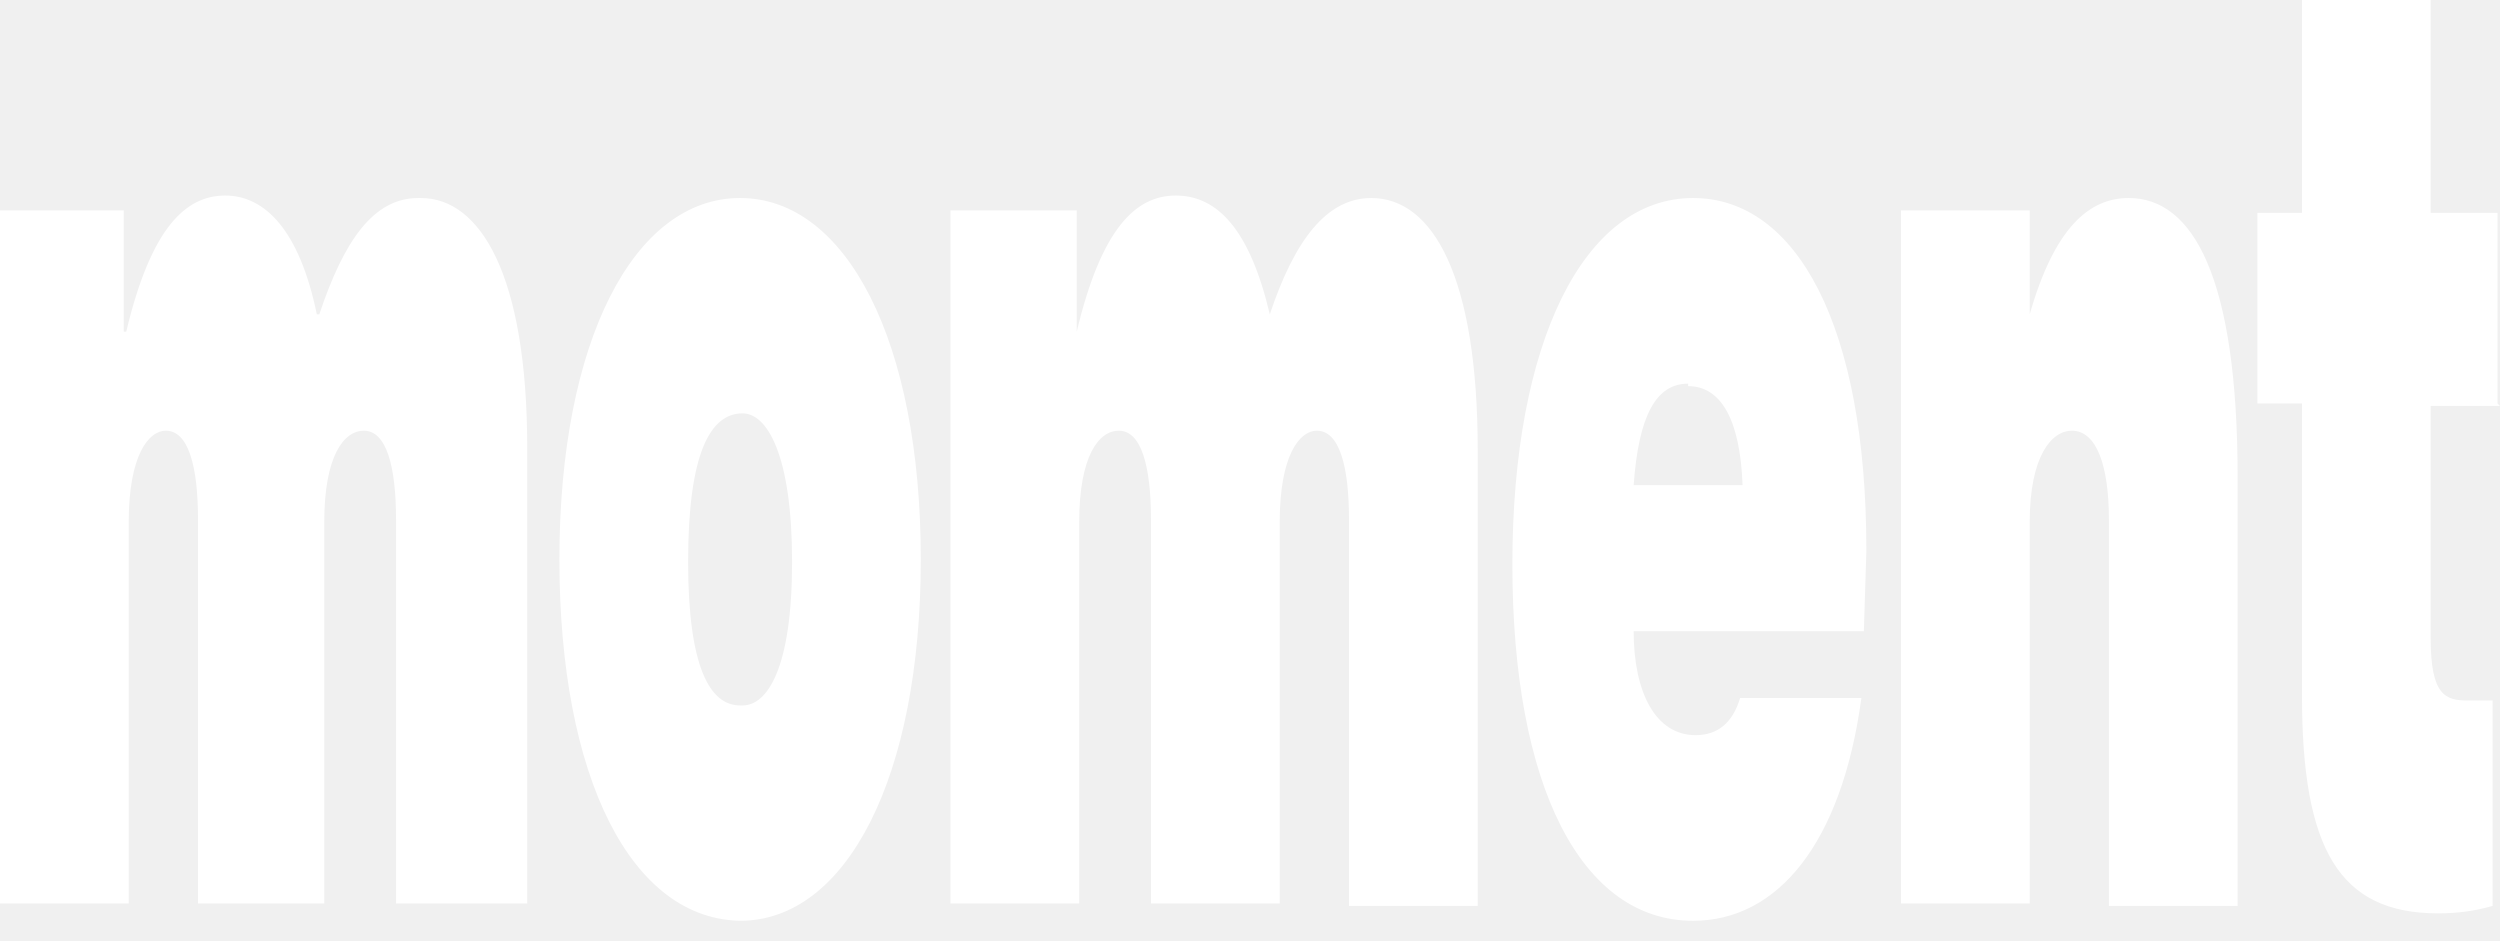
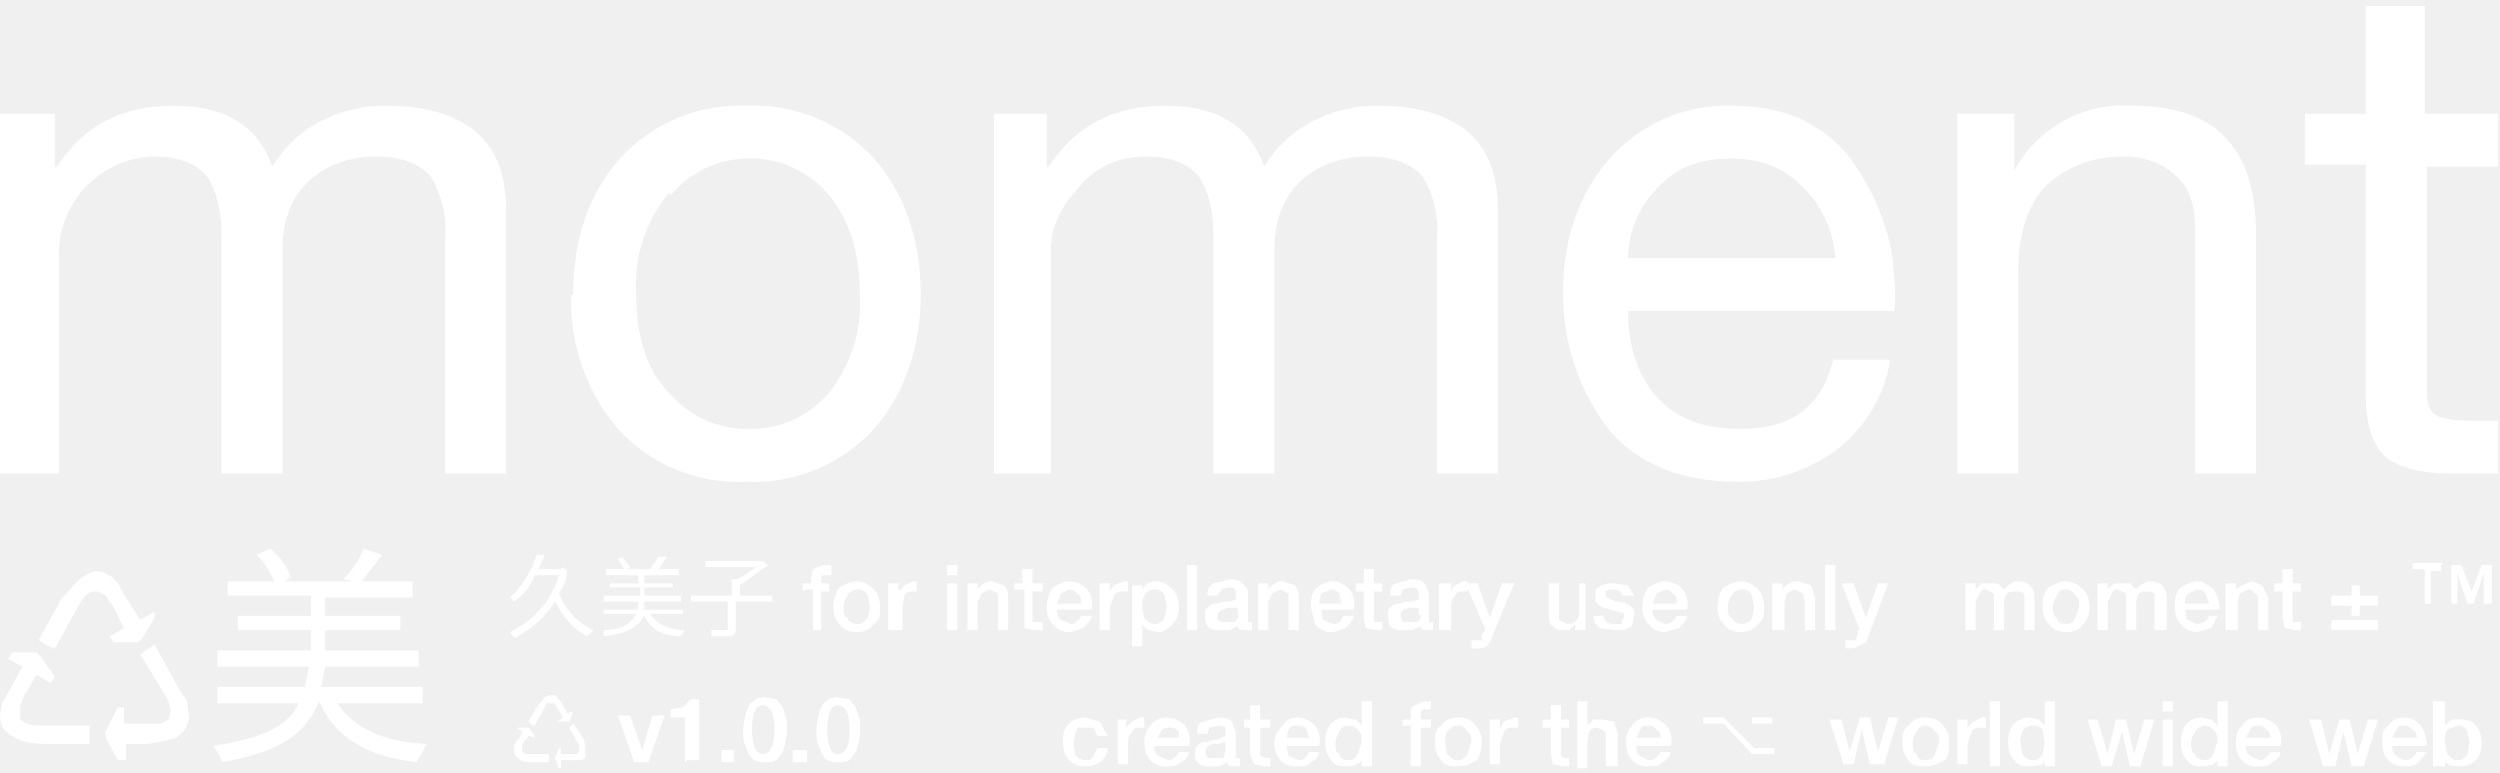
- <svg xmlns="http://www.w3.org/2000/svg" fill="none" viewBox="0 0 101 38">
-   <path d="M17 8c2.4 0 4.3 3.1 4.3 10.1v18.4H16V21c0-2.2-.4-3.6-1.3-3.6-.8 0-1.6 1-1.6 3.7v15.4H8V21c0-2.2-.4-3.6-1.3-3.6-.7 0-1.5 1-1.5 3.7v15.4H0v-28h5v4.9h.1c1-4.2 2.4-5.5 4-5.5s3 1.4 3.7 4.8h.1c1-3 2.2-4.7 4-4.7zm13 29.2c-4.5 0-7.4-5.8-7.4-14.6S25.6 8 29.9 8s7.3 5.8 7.3 14.6-3 14.6-7.3 14.6zm0-8.7c1 0 2-1.5 2-5.8s-1-6-2-6c-1.3 0-2.2 1.6-2.2 6 0 4.3.9 5.8 2.1 5.8zM55.4 8c2.5 0 4.3 3.2 4.3 10.2v18.4h-5.2V21c0-2.2-.4-3.6-1.3-3.6-.7 0-1.5 1-1.5 3.7v15.4h-5.2V21c0-2.2-.4-3.6-1.3-3.6-.8 0-1.6 1-1.6 3.7v15.4h-5.2v-28h5.1v4.9c1-4.2 2.4-5.5 4-5.5 1.7 0 3 1.4 3.8 4.8 1-3 2.3-4.7 4.1-4.7zm20 14.3-.1 3.2H66c0 2.5.9 4.2 2.5 4.2.9 0 1.5-.5 1.8-1.5h4.9c-.8 5.9-3.4 9-6.8 9-4.5 0-7.3-5.4-7.3-14.4S64 8 68.4 8c4.2 0 7 5.2 7 14.2zm-7.2-6.8c-1.3 0-2 1.3-2.2 4.1h4.4c-.1-2.7-.9-4-2.2-4zM86 8c2.6 0 4.4 3.2 4.4 11.3v17.3h-5.2V21c0-2.2-.5-3.6-1.5-3.6-.8 0-1.7 1-1.7 3.7v15.4h-5.2v-28H82v4.2C83 9.2 84.4 8 86 8zm15 8.4h-2.8v9.4c0 2.3.6 2.5 1.5 2.5h1v8.3c-.7.2-1.4.3-2.2.3-4 0-5.5-2.6-5.5-8.8V16.3h-1.8V8.6H93V0h5.2v8.6h2.7v7.7z" fill="#fff" />
+ <svg xmlns="http://www.w3.org/2000/svg" fill="none" viewBox="0 0 123 38">
+   <mask id="a" width="123" height="38" x="0" y="0" maskUnits="userSpaceOnUse" style="mask-type:alpha">
+     <path d="M0 0h123v38H0z" fill="#D9D9D9" />
+   </mask>
+   <g mask="url(#a)">
+     <path d="M54.6 36.2H54l-.2-.4H53l-.1.3-.1.5.1.5c.1.2.3.3.5.3s.3 0 .4-.2l.2-.4h.5c0 .3-.2.6-.4.7a1 1 0 0 1-.7.2 1 1 0 0 1-.8-.3c-.2-.2-.3-.5-.3-.8 0-.4 0-.7.3-1 .2-.2.5-.3.8-.3l.7.2.4.7Zm.4 1.5v-2.3h.4v.4l.3-.3.4-.2h.2v.5h-.2c-.2 0-.3 0-.4.2-.2.2-.2.4-.2.6v1H55Zm3.5-1h-1.7c0 .2 0 .3.2.5l.5.2c.2 0 .4-.2.5-.4h.5c0 .2-.2.4-.4.5-.2.2-.4.2-.6.2a1 1 0 0 1-.9-.3c-.2-.2-.3-.5-.3-.9 0-.3.1-.6.3-.8.2-.3.5-.4.8-.4.4 0 .7.2.9.4.2.3.3.6.2 1Zm-1.7-.4H58V36a.5.5 0 0 0-.5-.2c-.1 0-.3 0-.4.2l-.2.4Zm4-.3v1.3h.2v.4a1 1 0 0 1-.2 0c-.3 0-.4 0-.4-.2l-.4.2h-.4a1 1 0 0 1-.6-.1.6.6 0 0 1-.2-.5v-.3l.2-.2.2-.1h.2l.3-.1h.2l.4-.2V36c0-.2 0-.3-.4-.3l-.4.1-.1.3h-.5c0-.3 0-.5.3-.6l.7-.2c.3 0 .5 0 .7.2l.2.5Zm-.5 1v-.5l-.4.1h-.2c-.3.1-.4.2-.4.4l.1.3h.8l.1-.4Zm.9-1.2v-.4h.3v-.7h.5v.7h.5v.4H62v1.4l.3.1h.2v.4a3 3 0 0 1-.3 0l-.5-.1-.2-.5v-1.3h-.3Zm3.7.9h-1.6l.1.5.5.2c.3 0 .4-.2.5-.4h.5c0 .2-.2.4-.4.5-.1.2-.4.2-.6.2a1 1 0 0 1-.9-.3c-.2-.2-.3-.5-.3-.9 0-.3.2-.6.4-.8.2-.3.4-.4.8-.4.3 0 .6.2.8.4.2.3.3.6.2 1Zm-1.6-.4h1.1l-.1-.4a.5.5 0 0 0-.4-.2c-.2 0-.4 0-.5.2l-.1.4Zm4.2-1.8v3.2H67v-.3c-.1.2-.4.3-.7.3-.4 0-.6 0-.8-.3-.2-.2-.3-.5-.3-.9s.1-.7.3-.9c.2-.2.4-.3.7-.3l.4.1c.2 0 .3.2.4.3v-1.2h.5Zm-1.8 2c0 .3 0 .5.2.6 0 .2.2.3.5.3.2 0 .3-.1.4-.3l.2-.6c0-.2 0-.4-.2-.6a.6.6 0 0 0-.4-.2c-.3 0-.4.1-.5.3a1 1 0 0 0-.2.6Zm3.3-.7v-.4h.4v-.2c0-.3 0-.4.2-.5l.5-.2h.3v.4h-.2c-.2 0-.3 0-.3.3v.2h.5v.4h-.5v1.9h-.5v-2H69Zm3.6 1.6c-.2.2-.5.3-.9.3-.3 0-.6 0-.8-.3-.2-.2-.3-.5-.3-.9 0-.3 0-.6.3-.8.2-.3.5-.4.8-.4.4 0 .7.1.9.4.2.2.3.5.3.8 0 .4-.1.7-.3 1Zm-1.4-.3c.2.2.3.3.5.3s.4-.1.5-.3l.2-.6c0-.2 0-.4-.2-.5a.5.5 0 0 0-.5-.3c-.2 0-.3.1-.5.3a1 1 0 0 0-.1.5l.1.6Zm2.1.6v-2.3h.5v.4l.2-.3.5-.2h.2v.5h-.3c-.1 0-.3 0-.4.2l-.2.6v1h-.5Zm2.6-2v-.3h.4v-.7h.5v.7h.4v.4h-.4v1.4l.2.1h.2v.4a3 3 0 0 1-.3 0l-.5-.1-.1-.5v-1.3h-.4Zm1.7 2v-3.2h.5v1.2l.3-.3h.4l.6.1.2.6v1.6H79V36l-.4-.2c-.1 0-.3 0-.4.2l-.1.4v1.4h-.5Zm4.6-1h-1.7c0 .2 0 .3.2.5l.4.2c.3 0 .5-.2.6-.4h.5c0 .2-.2.4-.4.5-.2.2-.4.2-.7.2a1 1 0 0 1-.8-.3c-.2-.2-.3-.5-.3-.9 0-.3.1-.6.3-.8.2-.3.5-.4.8-.4.4 0 .7.2.9.4.2.3.3.6.2 1Zm-1.7-.4h1.2c0-.1 0-.3-.2-.4a.5.5 0 0 0-.4-.2c-.1 0-.3 0-.4.2l-.2.4Zm5.7.8-1.4-1.5h-1v-.3h1l1.5 1.5h1v.3h-1.1Zm0-1.5v-.3h1v.3h-1Zm4.5 2-.7-2.2h.6L91 37l.5-1.7h.5l.4 1.7.5-1.7h.5l-.7 2.3H92l-.4-1.7-.4 1.7h-.6Zm4.9-.2c-.2.2-.5.3-.9.3-.3 0-.6 0-.8-.3-.2-.2-.3-.5-.3-.9 0-.3 0-.6.3-.8.2-.3.5-.4.8-.4.4 0 .7.1.9.4.2.2.3.5.3.8 0 .4 0 .7-.3 1Zm-1.3-.3c0 .2.2.3.4.3.3 0 .4-.1.5-.3l.2-.6c0-.2 0-.4-.2-.5a.5.5 0 0 0-.5-.3c-.2 0-.3.1-.4.3a1 1 0 0 0-.2.5c0 .3 0 .5.2.6Zm2 .6v-2.3h.5v.4l.3-.3.4-.2h.2v.5h-.2c-.2 0-.4 0-.5.2l-.2.6v1h-.5Zm1.6 0v-3.2h.5v3.2H98Zm3.2-3.2v3.2h-.5v-.3c0 .2-.3.3-.7.3-.3 0-.6 0-.8-.3-.2-.2-.3-.5-.3-.9s.1-.7.3-.9c.2-.2.5-.3.7-.3l.5.1.3.3v-1.2h.5Zm-1.7 2 .1.6c.1.2.3.3.5.3s.4-.1.5-.3l.1-.6-.1-.6a.6.6 0 0 0-.5-.2c-.2 0-.4.1-.5.3a1 1 0 0 0-.1.6Zm4 1.2-.7-2.3h.5l.5 1.7.4-1.7h.5l.4 1.7.5-1.7h.5l-.7 2.3h-.5l-.4-1.7-.5 1.7h-.5Zm3-2.7v-.5h.5v.5h-.5Zm0 2.7v-2.3h.5v2.3h-.5Zm3.2-3.2v3.2h-.5v-.3c-.1.2-.4.3-.7.3-.4 0-.6 0-.8-.3-.2-.2-.3-.5-.3-.9s.1-.7.3-.9c.2-.2.4-.3.7-.3l.5.1.3.3v-1.2h.5Zm-1.8 2c0 .3 0 .5.2.6 0 .2.3.3.5.3s.3-.1.4-.3l.2-.6c0-.2 0-.4-.2-.6a.6.6 0 0 0-.4-.2c-.2 0-.4.1-.5.3a1 1 0 0 0-.2.6Zm4.4.2h-1.7c0 .2 0 .3.2.5l.5.2c.2 0 .4-.2.5-.4h.5c0 .2-.2.4-.4.5-.2.2-.4.2-.6.2a1 1 0 0 1-.9-.3c-.2-.2-.3-.5-.3-.9 0-.3.1-.6.3-.8.2-.3.5-.4.8-.4.4 0 .7.2.9.4.2.3.3.6.2 1Zm-1.7-.4h1.2c0-.1 0-.3-.2-.4a.5.5 0 0 0-.4-.2c-.1 0-.3 0-.4.2l-.2.4Zm3.8 1.4-.7-2.3h.6l.4 1.7.5-1.7h.5l.4 1.7.5-1.7h.5l-.7 2.3h-.6l-.4-1.7-.4 1.7h-.6Zm5-1h-1.6c0 .2 0 .3.2.5l.4.2c.3 0 .5-.2.6-.4h.5l-.4.5c-.2.2-.4.2-.7.2a1 1 0 0 1-.8-.3c-.2-.2-.3-.5-.3-.9 0-.3 0-.6.3-.8.2-.3.5-.4.8-.4.4 0 .6.2.8.4.2.3.3.6.3 1Zm-1.6-.4h1.2c0-.1 0-.3-.2-.4a.5.5 0 0 0-.4-.2c-.2 0-.3 0-.4.2l-.2.4Zm2 1.4v-3.2h.6v1.2l.3-.3h.4c.3 0 .6 0 .8.3.2.2.3.5.3.9 0 .3-.1.6-.3.8a1 1 0 0 1-.7.3c-.4 0-.7 0-.8-.3v.3h-.5Zm1.8-1.2-.1-.5a.5.5 0 0 0-.5-.3l-.5.2a1 1 0 0 0-.1.6l.1.6c.2.2.3.3.5.3s.4-.1.5-.3l.1-.6ZM96.7 31v-2.3h.5v.3l.3-.3h.8l.3.3c.2-.2.4-.4.7-.4.5 0 .8.3.8.8V31h-.5v-1.7a.3.3 0 0 0-.3-.2h-.2c-.3 0-.5.1-.5.6V31h-.5v-1.8l-.4-.2c-.1 0-.2 0-.3.2l-.2.4V31h-.5Zm5.8-.3c-.2.3-.5.4-.9.4a1 1 0 0 1-.8-.4c-.2-.2-.3-.5-.3-.8 0-.4 0-.7.3-1 .2-.1.5-.3.8-.3.4 0 .7.2.9.4.2.2.3.5.3.9 0 .3-.1.6-.3.8Zm-1.3-.3c0 .2.2.3.4.3.3 0 .4-.1.5-.3l.2-.5c0-.3 0-.5-.2-.6a.5.5 0 0 0-.5-.3c-.2 0-.3.1-.4.3a1 1 0 0 0-.2.6c0 .2 0 .4.2.5Zm2 .6v-2.3h.5v.3l.3-.3h.8l.3.3c.2-.2.4-.4.7-.4.5 0 .8.3.8.8V31h-.6v-1.8l-.2-.1h-.2c-.3 0-.5.1-.5.6V31h-.5v-1.8l-.4-.2c-.1 0-.2 0-.3.2l-.2.4V31h-.5Zm6-1h-1.7l.1.5.5.2c.3 0 .5-.2.6-.4h.4l-.3.6-.7.2a1 1 0 0 1-.8-.4c-.2-.2-.3-.5-.3-.8 0-.4 0-.7.3-1 .2-.1.5-.3.8-.3.3 0 .6.2.8.4.2.3.3.6.3 1Zm-1.7-.3h1.2l-.2-.5a.5.5 0 0 0-.4-.2l-.4.2c-.2.1-.2.3-.2.5Zm2 1.3v-2.3h.5v.3l.3-.2.5-.2.5.2.3.6V31h-.5v-1.4c0-.2 0-.4-.2-.4 0-.1-.1-.2-.3-.2l-.4.2-.1.4V31h-.5Zm2.4-2v-.3h.4V28h.5v.7h.4v.4h-.4v1.5h.4v.4a3 3 0 0 1-.3 0l-.5-.1-.1-.5v-1.3h-.4Zm3.8.3v-.5h.4v.5h.9v.5h-.9v.5h-.4v-.5h-1v-.5h1Zm-1 1.7v-.5h2.3v.5h-2.2Zm6.4-3.2.5 1.3.5-1.3h.5v1.9h-.4v-1.5l-.5 1.5h-.3l-.5-1.5v1.5h-.3v-1.9h.5Zm-1 0v.3h-.5v1.6h-.3V28h-.6v-.3h1.5Zm-92.6 10-.2-.5.2-.5h.1v.3h.8l.1-.2v-.2l-.1-.2-.4-.7.2-.2.5.7.1.4v.5c0 .1-.1.2-.3.2h-.9v.4Zm-1.3-.3c-.3 0-.5 0-.7-.2a.4.4 0 0 1-.2-.4v-.2s0-.2.2-.3l.2-.4-.3-.2h.6l.3.4v.1l-.3-.1-.3.4v.4l.2.1H27v.4h-.8Zm0-1.8-.2-.2.4-.7.4-.5.3-.1h.2l.2.2.2.3.2.4.3-.1-.2.5h-.6l.3-.2-.3-.5-.1-.2h-.4l-.2.4-.4.7Zm5 1.8-.8-2.3h.6l.6 1.7.5-1.7h.6l-.8 2.3h-.6Zm2.5 0v-2.2H33v-.4l.6-.1.4-.4h.4v3h-.6Zm1.8 0v-.6h.6v.6h-.6Zm2.7-.1a1 1 0 0 1-.6.1 1 1 0 0 1-.5-.1 1 1 0 0 1-.3-.4l-.2-.5a3.3 3.3 0 0 1 .2-1.7.9.9 0 0 1 .8-.5l.6.1.3.4.2.6a3.3 3.3 0 0 1-.2 1.6l-.3.4ZM37 35.9c0 .8.2 1.2.5 1.2.4 0 .6-.4.6-1.2 0-.8-.2-1.2-.6-1.2-.3 0-.5.4-.5 1.2Zm2 1.6v-.6h.7v.6h-.6Zm2.8-.1a1 1 0 0 1-.6.1 1 1 0 0 1-.5-.1 1 1 0 0 1-.3-.4l-.2-.5a3.3 3.3 0 0 1 .2-1.7.9.9 0 0 1 .8-.5l.6.1.3.4.2.6a3.3 3.3 0 0 1-.2 1.6l-.3.4Zm-1.1-1.5c0 .8.2 1.2.5 1.2.4 0 .6-.4.6-1.2 0-.8-.2-1.2-.6-1.2-.3 0-.5.4-.5 1.2Zm-13-8 .2.2c0 .4-.2.8-.4 1.1.3.8 1 1.5 1.7 1.8l-.3.3c-.7-.3-1.2-1-1.6-1.7a5 5 0 0 1-2 1.8l-.2-.3c1-.5 2-1.4 2.4-2.8h-1.2c-.2.6-.6 1-1 1.3l-.2-.2a5 5 0 0 0 1.3-2.1h.4l-.3.7h1.1Zm5.9 2.3H32c.3.5.9.8 1.7.8l-.2.3c-1 0-1.5-.4-1.8-1-.3.5-.8.9-2 1V31c1 0 1.4-.4 1.6-.8h-1.6V30h1.7v-.4h-1.7v-.3h1.8v-.4H30v-.2h1.4v-.4h-1.6V28h.9a2 2 0 0 0-.3-.5l.2-.1.4.5-.1.1h1.3-.2l.4-.6h.4a4 4 0 0 1-.4.6h1v.3h-1.7v.4h1.4v.2h-1.4v.4h1.8v.3h-1.8v.4h1.9v.3Zm4.4-1v.4h-1.8v1.3c0 .2 0 .3-.2.4h-1V31h.8v-1.4H34v-.3h2v-.8h.2c.4-.1.7-.4 1-.6h-2.5v-.3h2.8l.3.2-1.4 1v.5H38Zm1.5-.1v-.4h.4v-.2l.1-.5.5-.2h.4v.5h-.3c-.1 0-.2 0-.2.2v.2h.4v.4h-.4V31H40v-2h-.4Zm3.5 1.6a1 1 0 0 1-.8.4c-.4 0-.7-.1-.9-.4-.2-.2-.3-.5-.3-.8 0-.4.1-.7.3-1 .2-.1.5-.3.9-.3.3 0 .6.2.8.4.2.2.3.5.3.9 0 .3 0 .6-.3.8Zm-1.3-.3c0 .2.3.3.5.3s.3-.1.5-.3l.1-.5-.1-.6a.5.5 0 0 0-.5-.3c-.2 0-.4.1-.5.3a1 1 0 0 0-.2.6c0 .2 0 .4.2.5Zm2 .6v-2.3h.5v.4l.3-.3.4-.2h.2v.5H45c-.2 0-.4 0-.5.2l-.1.6V31h-.6Zm2.9-2.7v-.5h.5v.5h-.5Zm0 2.7v-2.3h.5V31h-.5Zm1 0v-2.3h.5v.3a.9.9 0 0 1 .7-.4l.6.2c.2.2.2.4.2.6V31h-.5v-1.8l-.4-.2-.4.2-.2.4V31h-.5Zm2.3-2v-.3h.4V28h.5v.7h.5v.4h-.5v1.5h.5v.4a3 3 0 0 1-.4 0l-.5-.1V29H50Zm3.8 1H52c0 .2 0 .3.2.5l.5.2c.2 0 .4-.2.5-.4h.5c0 .2-.2.4-.4.6l-.6.2a1 1 0 0 1-.9-.4c-.2-.2-.3-.5-.3-.8 0-.4.1-.7.3-1 .2-.1.5-.3.8-.3.4 0 .7.2.9.4.2.3.3.6.2 1Zm-1.7-.3h1.2c0-.2 0-.4-.2-.5a.5.5 0 0 0-.4-.2l-.4.2-.2.5Zm2.1 1.3v-2.3h.5v.4l.2-.3.5-.2h.2v.5h-.3c-.1 0-.3 0-.4.2l-.2.6V31h-.5Zm1.6.8v-3h.5v.2c.1-.2.3-.4.7-.4.3 0 .6.2.8.4.2.2.3.5.3.9 0 .3-.1.6-.3.8-.2.2-.4.4-.7.4l-.5-.1a.7.7 0 0 1-.3-.3v1.1h-.5Zm1.7-2-.1-.5a.5.5 0 0 0-.5-.3c-.2 0-.4.1-.5.3a1 1 0 0 0-.1.6l.1.5c.2.2.3.3.5.3s.4-.1.5-.3l.1-.5Zm1 1.2v-3.2h.5V31h-.5Zm3-1.7v1.3h.2v.4a1 1 0 0 1-.3 0c-.2 0-.4 0-.4-.2l-.4.2h-.4a1 1 0 0 1-.6-.1.6.6 0 0 1-.2-.5V30l.2-.2.2-.1h.2l.3-.1h.3l.3-.1v-.2c0-.3 0-.4-.4-.4l-.3.1-.2.3h-.5c0-.3.1-.5.3-.6l.8-.2c.2 0 .4 0 .6.2.2.1.3.3.3.5Zm-.5 1v-.4h-.5c-.3.1-.5.2-.5.4s0 .2.2.3h.7l.2-.4Zm1 .7v-2.3h.5v.3a.9.9 0 0 1 .7-.4l.6.2c.2.2.2.4.2.6V31h-.5v-1.8L63 29l-.4.2-.2.4V31H62Zm4.6-1H65l.1.5.5.2c.3 0 .4-.2.5-.4h.5c0 .2-.2.4-.4.6l-.6.2a1 1 0 0 1-.9-.4l-.2-.8c0-.4 0-.7.3-1 .2-.1.4-.3.8-.3.3 0 .6.2.8.4.2.3.3.6.2 1Zm-1.6-.3H66l-.1-.5a.5.5 0 0 0-.4-.2l-.5.2-.1.5Zm1.8-.6v-.4h.4V28h.5v.7h.4v.4h-.4v1.5h.4v.4a3 3 0 0 1-.3 0l-.5-.1-.1-.5v-1.3h-.4Zm3.6.2v1.3h.2v.4a1 1 0 0 1-.2 0c-.3 0-.4 0-.4-.2l-.4.2h-.4a1 1 0 0 1-.6-.1.6.6 0 0 1-.2-.5V30l.2-.2.2-.1h.2l.2-.1h.3l.4-.1v-.2c0-.3-.1-.4-.4-.4l-.4.1-.1.3h-.5c0-.3 0-.5.3-.6l.7-.2c.3 0 .5 0 .7.2l.2.5Zm-.5 1v-.4h-.5c-.3.1-.4.2-.4.4l.1.3h.7c.2-.1.2-.2.2-.4Zm1 .7v-2.3h.6v.4s0-.2.2-.3l.4-.2h.2v.5H72c-.2 0-.3 0-.4.2-.2.2-.2.4-.2.6V31H71Zm2.3 0-1-2.3h.6l.6 1.7.6-1.7h.6l-1 2.4a3 3 0 0 1-.2.5c-.1.2-.3.3-.5.3h-.4v-.4h.5v-.3l.2-.2Zm4.9-2.3V31h-.5v-.3l-.3.3H77c-.3 0-.5 0-.6-.2-.2-.1-.2-.3-.2-.6v-1.5h.5v1.8l.4.2c.4 0 .6-.2.6-.7v-1.3h.5Zm.4 1.6h.5c0 .2.2.4.5.4h.4v-.2l.1-.1v-.2a.5.5 0 0 0-.3-.1 5.7 5.7 0 0 0-.7-.2l-.2-.1-.2-.2V29l.3-.2.3-.1h.3l.7.1.3.5h-.6c0-.2-.2-.3-.4-.3h-.2l-.2.1v.3h.1l.2.1.2.1h.2a1.7 1.7 0 0 1 .5.2l.2.2v.3l-.1.5-.4.2h-.5l-.7-.1a.7.7 0 0 1-.3-.6ZM83 30h-1.7c0 .2 0 .3.2.5l.4.2c.3 0 .5-.2.6-.4h.5c0 .2-.2.4-.4.6l-.7.2a1 1 0 0 1-.8-.4c-.2-.2-.3-.5-.3-.8 0-.4.1-.7.3-1 .2-.1.5-.3.8-.3.4 0 .7.2.9.4.2.3.3.6.2 1Zm-1.7-.3h1.2c0-.2 0-.4-.2-.5a.5.5 0 0 0-.4-.2l-.4.2-.2.5Zm5.2 1a1 1 0 0 1-.8.4c-.4 0-.7-.1-.9-.4-.2-.2-.3-.5-.3-.8 0-.4.1-.7.3-1 .2-.1.5-.3.9-.3.3 0 .6.2.8.4.2.2.3.5.3.9 0 .3 0 .6-.3.8Zm-1.3-.3c.1.2.3.3.5.3s.4-.1.5-.3l.1-.5-.1-.6a.5.5 0 0 0-.5-.3c-.2 0-.4.1-.5.3a1 1 0 0 0-.2.6c0 .2 0 .4.2.5Zm2 .6v-2.3h.5v.3a.9.9 0 0 1 .8-.4l.6.2.2.6V31h-.5v-1.4l-.1-.4-.4-.2-.4.2-.1.4V31h-.5Zm2.6 0v-3.2h.5V31h-.5Zm1.7 0-.9-2.3h.6l.6 1.7.6-1.7h.5l-.9 2.4a3 3 0 0 1-.2.5l-.6.3h-.4v-.4h.5l.1-.3V31Z" fill="#fff" />
+     <g clip-path="url(#b)">
+       <path d="M0 23.3V5.6h2.7v2.6h.1c1.3-2 3.2-3 5.7-3 2.6 0 4.2 1 4.9 3A6 6 0 0 1 15.7 6c1-.5 2-.8 3.2-.8 4 0 6 1.7 6 5.1v13h-3V11.7a5 5 0 0 0-.7-3c-.5-.6-1.4-1-2.7-1-1.4 0-2.6.5-3.4 1.3-.8.8-1.2 1.9-1.2 3.3v11h-3V11.7c0-1.3-.2-2.2-.7-3-.5-.6-1.3-1-2.6-1a4.8 4.8 0 0 0-4.7 4.6v11H0Zm28.2-8.8c0-2.8.8-5 2.3-6.7a8 8 0 0 1 6.3-2.6A8 8 0 0 1 43 7.8c1.5 1.7 2.3 4 2.3 6.7 0 2.6-.8 4.9-2.3 6.6a8 8 0 0 1-6.3 2.6 8 8 0 0 1-6.3-2.6 9.7 9.7 0 0 1-2.3-6.6Zm4.7-5a7.1 7.1 0 0 0-1.6 5c0 2 .5 3.7 1.6 4.8a5 5 0 0 0 3.9 1.8 5 5 0 0 0 4-1.8 7 7 0 0 0 1.5-4.8c0-2.1-.5-3.7-1.6-5a5 5 0 0 0-4-1.7A5 5 0 0 0 33 9.6Zm16 13.8V5.6h2.6v2.6h.1c1.3-2 3.2-3 5.7-3 2.6 0 4.2 1 4.9 3A6 6 0 0 1 64.5 6c1-.5 2-.8 3.2-.8 4 0 6 1.7 6 5.1v13h-3V11.7a5 5 0 0 0-.7-3c-.5-.6-1.4-1-2.7-1-1.4 0-2.6.5-3.4 1.3-.8.8-1.2 1.9-1.2 3.3v11h-3V11.7c0-1.3-.2-2.2-.7-3-.5-.6-1.3-1-2.6-1-1.5 0-2.6.6-3.4 1.6-.9 1-1.3 2-1.3 3v11h-2.9Zm41.3-5.6H93a7 7 0 0 1-2.6 4.4 8 8 0 0 1-5 1.6c-2.7 0-4.8-.9-6.2-2.5a11 11 0 0 1-2.3-6.8c0-2.7.8-4.9 2.3-6.6a7.7 7.7 0 0 1 6-2.6c1.2 0 2.3.2 3.3.6 1 .5 1.7 1 2.3 1.7a11.2 11.2 0 0 1 2.3 5.1c.1 1 .2 1.8.1 2.7H80.1c0 1.6.4 3 1.3 4.1 1 1.2 2.4 1.7 4.2 1.7 2.6 0 4-1.1 4.6-3.4Zm-10.1-5h10.2a5.4 5.4 0 0 0-1.6-3.5c-1-1-2.1-1.4-3.5-1.4-1.5 0-2.7.4-3.6 1.4a5 5 0 0 0-1.5 3.5Zm16.2 10.6V5.6h2.8v2.8a6.1 6.1 0 0 1 5.8-3.2c2.2 0 3.8.6 4.7 1.7 1 1.1 1.4 2.7 1.4 4.8v11.6h-3v-12c0-1-.2-2-.9-2.6-.6-.6-1.5-1-2.6-1-1.7 0-3 .6-4 1.6-.8 1-1.2 2.3-1.2 4v10h-3Zm23-23v5.3h3.6v2.6h-3.5v11c0 .6.1 1 .4 1.2.3.2.9.3 1.8.3h1.3v2.6h-2.2c-1.6 0-2.7-.3-3.3-.8-.6-.5-1-1.5-1-3V8.1h-3V5.6h3V.3h3Z" fill="#fff" />
+     </g>
+     <mask id="c" width="21" height="22" x="0" y="27" maskUnits="userSpaceOnUse" style="mask-type:alpha">
+       <path d="m5.8 37.4-.6-1.1V36l.6-1.2h.3v.8h1.8l.4-.2.1-.4-.1-.5L8 34l-1.1-1.8.7-.5 1.1 2 .5.8.1.8a1.2 1.2 0 0 1-1 1.1l-1 .2H6.2v.8h-.3Zm-3.5-.8c-.7 0-1.3-.1-1.7-.4-.4-.2-.6-.5-.6-1l.1-.6.4-.7.6-1.1-.7-.4.2-.3h1.2l.2.2.7 1-.2.3-.7-.4-.6 1-.2.5v.7l.3.2.4.1h2.7v.9h-2Zm.3-4.7-.7-.4 1.1-2 .9-1c.3-.2.6-.4.9-.4.1 0 .3 0 .5.2.2 0 .3.2.5.4l.4.7.7 1.1.7-.4v.3l-.6 1-.2.2H5.6l-.2-.3.7-.4-.5-1-.4-.6-.4-.2c-.2 0-.4 0-.6.2a4 4 0 0 0-.5.8l-1 1.8Zm18.2 2.7h-4.2c.8 1.2 2.2 1.9 4.4 2l-.5.9c-2.5-.3-4-1.2-4.8-3-.6 1.5-1.8 2.5-4.8 3 0-.3-.3-.6-.4-.8 2.5-.4 3.7-1 4.2-2.1h-4v-.8H15l.2-1h-4.5V32h4.6v-1h-3.6v-.7h3.6v-1h-4.1v-.7h2.3c-.2-.4-.5-1-.9-1.3l.7-.3c.5.4.9 1 1 1.4l-.3.2h3.4l-.5-.1c.4-.4.8-1 1-1.5l.9.3-1 1.3h2.5v.8H16v.9h3.7v.7H16v1h4.6v.8H16l-.2 1h5v.8ZM.2 48.4v-7.8h1.6v1l1-1 1.5-.3c.5 0 1 .2 1.4.4.4.2.6.5.8 1A3 3 0 0 1 9 40.3c1.7 0 2.6 1 2.6 2.7v5.4H9.9v-5.3c0-.2 0-.3-.2-.5a1 1 0 0 0-.6-.8h-.7c-1 0-1.6.6-1.6 2v4.6H5v-5c0-.6 0-1-.3-1.3-.2-.3-.5-.4-1-.4s-1 .2-1.3.6c-.3.3-.5.8-.5 1.5v4.6H.2Zm19.7-.9c-.7.8-1.7 1.1-2.9 1.1s-2.2-.3-2.9-1c-.7-.9-1-1.9-1-3.1 0-1.2.3-2.2 1-3 .7-.8 1.7-1.2 3-1.2 1.1 0 2.1.4 2.8 1.2.7.8 1 1.8 1 3s-.3 2.2-1 3Zm-4.5-1c.3.5.9.8 1.6.8a2 2 0 0 0 1.7-.8 3.6 3.6 0 0 0 0-4c-.4-.5-1-.8-1.7-.8a2 2 0 0 0-1.7.8 4.2 4.2 0 0 0 0 4Z" fill="#000" />
+     </mask>
+     <g mask="url(#c)">
+       <path d="M0 27h21.2v12.2H0z" fill="#fff" />
+     </g>
+   </g>
+   <defs>
+     <clipPath id="b">
+       <path d="M0 0h123v24H0z" fill="#fff" />
+     </clipPath>
+   </defs>
</svg>
